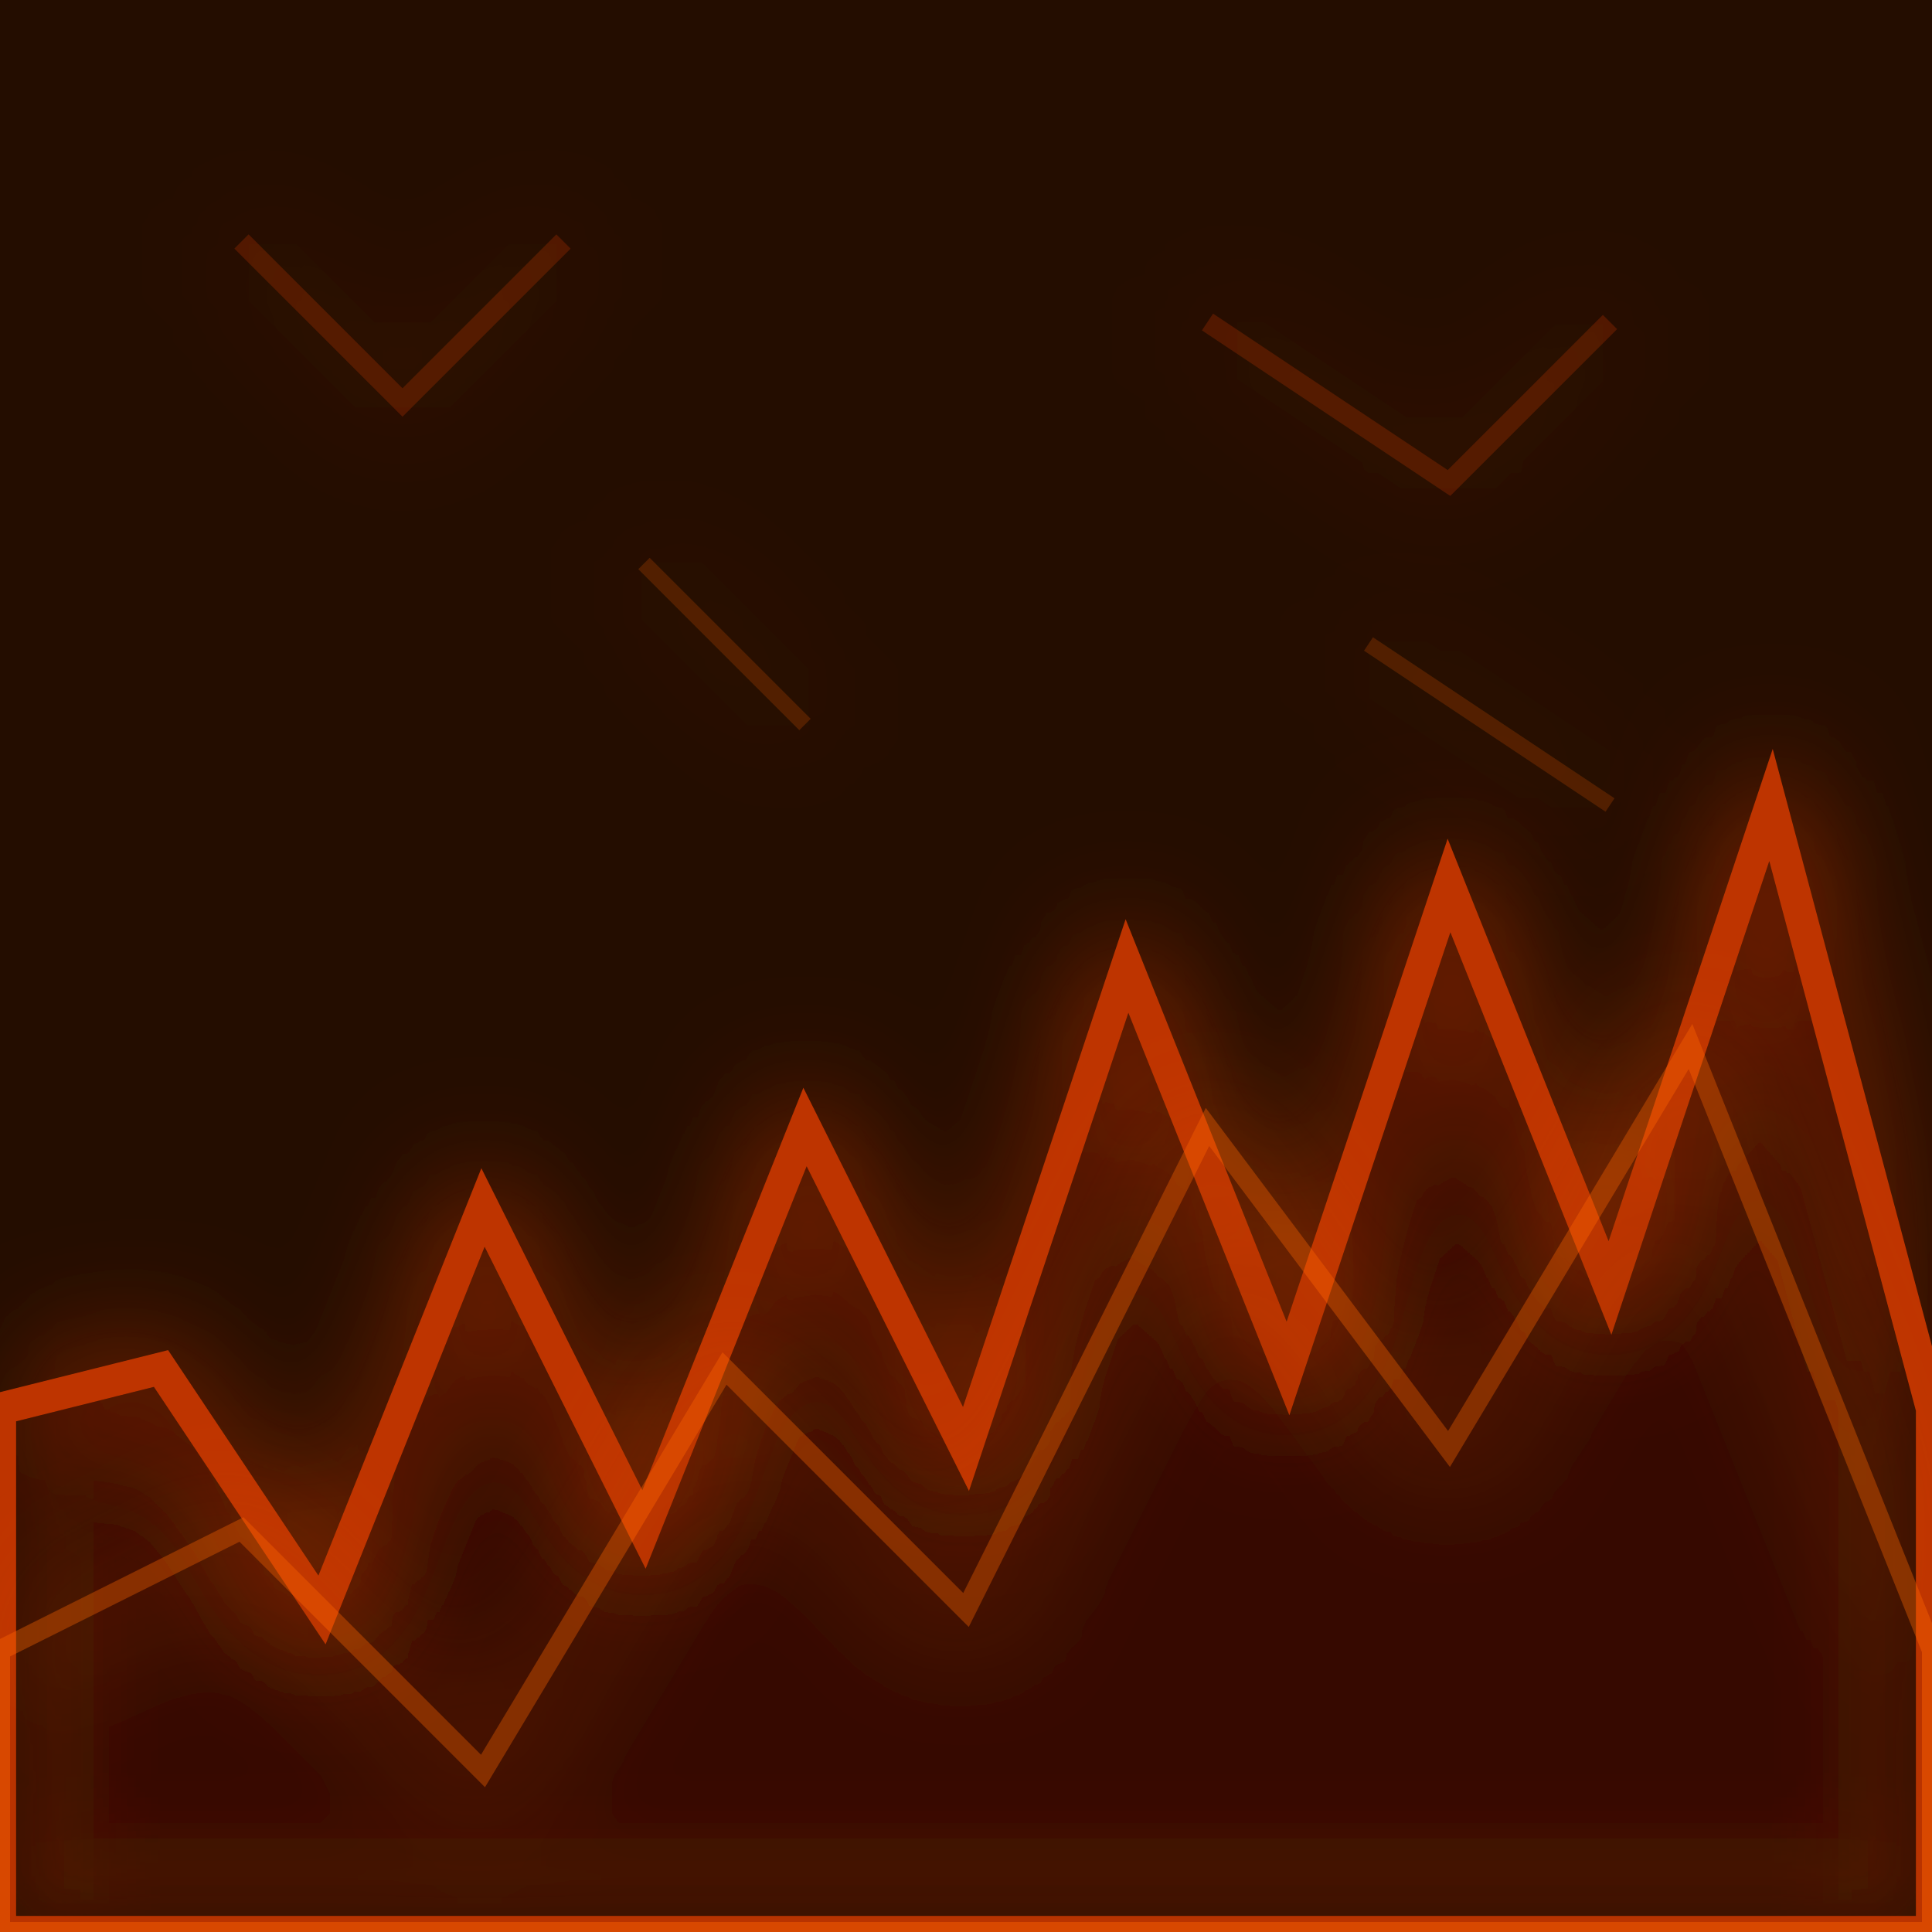
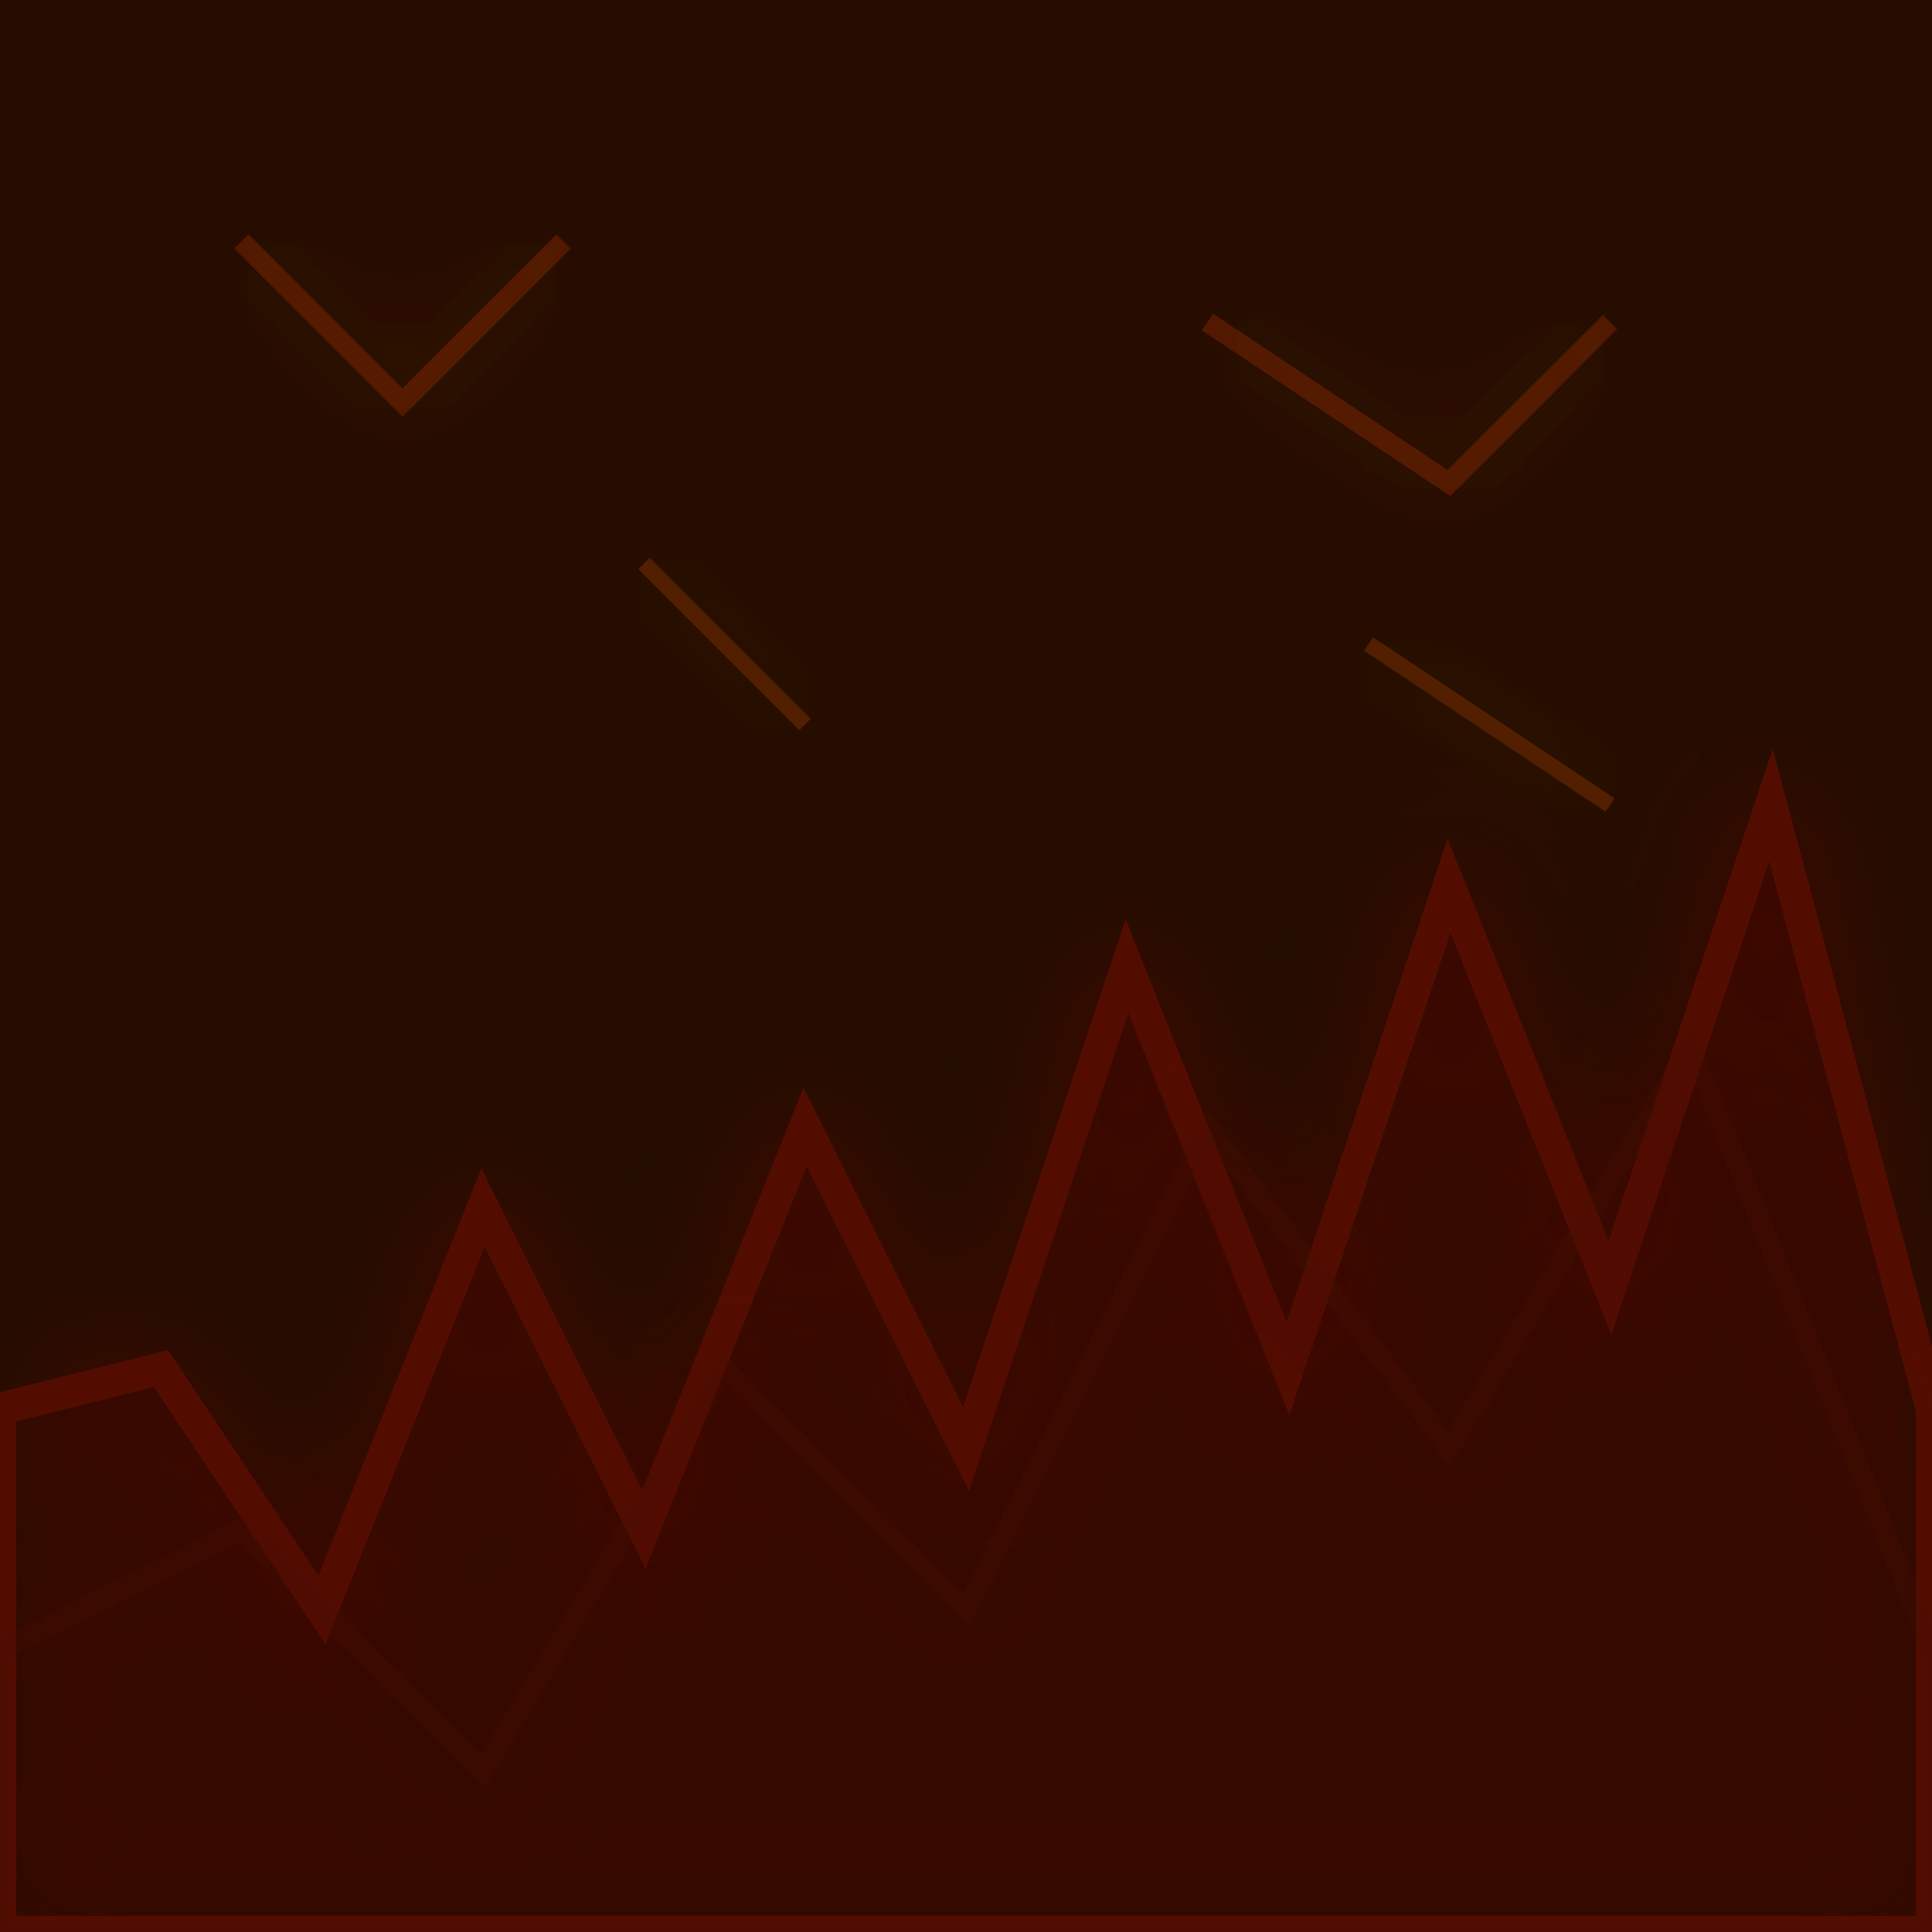
<svg xmlns="http://www.w3.org/2000/svg" overflow="visible" viewBox="0 0 48 48" width="48" height="48">
  <defs>
    <filter id="g" filterUnits="userSpaceOnUse" x="-500" y="-500" width="2000" height="2000">
      <feGaussianBlur stdDeviation="1.5" result="b" />
      <feMerge>
        <feMergeNode in="b" />
        <feMergeNode in="SourceGraphic" />
      </feMerge>
    </filter>
  </defs>
  <rect x="0" y="0" width="48" height="48" fill="#1a0800" />
  <rect x="0" y="0" width="48" height="48" fill="#2a1000" opacity="0.65" />
-   <polygon points="0,35 4,34 8,40 12,30 16,38 20,28 24,36 28,24 32,34 36,22 40,32 44,20 48,35 48,48 0,48" fill="#66110033" stroke="#ff4400" stroke-width="0.8" opacity="0.7" filter="url(#g)">
+   <polygon points="0,35 4,34 8,40 12,30 16,38 20,28 24,36 28,24 32,34 36,22 40,32 44,20 48,35 48,48 0,48" fill="#66110033" stroke="#661100" stroke-width="0.8" opacity="0.7" filter="url(#g)">
    <animate attributeName="points" values="0,35 4,34 8,40 12,30 16,38 20,28 24,36 28,24 32,34 36,22 40,32 44,20 48,35 48,48 0,48;0,35 4,48 8,40 12,46 16,38 20,44 24,36 28,42 32,34 36,40 40,32 44,38 48,35 48,48 0,48;0,35 4,34 8,40 12,30 16,38 20,28 24,36 28,24 32,34 36,22 40,32 44,20 48,35 48,48 0,48" dur="1.2s" repeatCount="indefinite" />
  </polygon>
-   <polygon points="0,41 6,38 12,44 18,34 24,40 30,28 36,36 42,26 48,41 48,48 0,48" fill="#44110022" stroke="#ff6600" stroke-width="0.5" opacity="0.4" filter="url(#g)">
+   <polygon points="0,41 6,38 12,44 18,34 24,40 30,28 36,36 42,26 48,41 48,48 0,48" fill="#44110022" stroke="#441100" stroke-width="0.5" opacity="0.4" filter="url(#g)">
    <animate attributeName="points" values="0,41 6,38 12,44 18,34 24,40 30,28 36,36 42,26 48,41 48,48 0,48;0,45 6,46 12,48 18,42 24,48 30,36 36,44 42,34 48,45 48,48 0,48;0,41 6,38 12,44 18,34 24,40 30,28 36,36 42,26 48,41 48,48 0,48" dur="1.5s" repeatCount="indefinite" />
  </polygon>
  <path d="M6,6 L10,10 L14,6" fill="none" stroke="#ff440033" stroke-width="0.5" filter="url(#g)">
    <animate attributeName="opacity" values="0.3;0.6;0.3" dur="0.8s" repeatCount="indefinite" />
  </path>
  <path d="M30,8 L36,12 L40,8" fill="none" stroke="#ff440033" stroke-width="0.5" filter="url(#g)">
    <animate attributeName="opacity" values="0.3;0.6;0.3" dur="1s" repeatCount="indefinite" />
  </path>
  <path d="M16,14 L20,18" fill="none" stroke="#ff660033" stroke-width="0.4" filter="url(#g)">
    <animate attributeName="opacity" values="0.2;0.5;0.2" dur="0.9s" repeatCount="indefinite" />
  </path>
  <path d="M34,16 L40,20" fill="none" stroke="#ff660033" stroke-width="0.4" filter="url(#g)">
    <animate attributeName="opacity" values="0.2;0.5;0.2" dur="1.1s" repeatCount="indefinite" />
  </path>
</svg>
